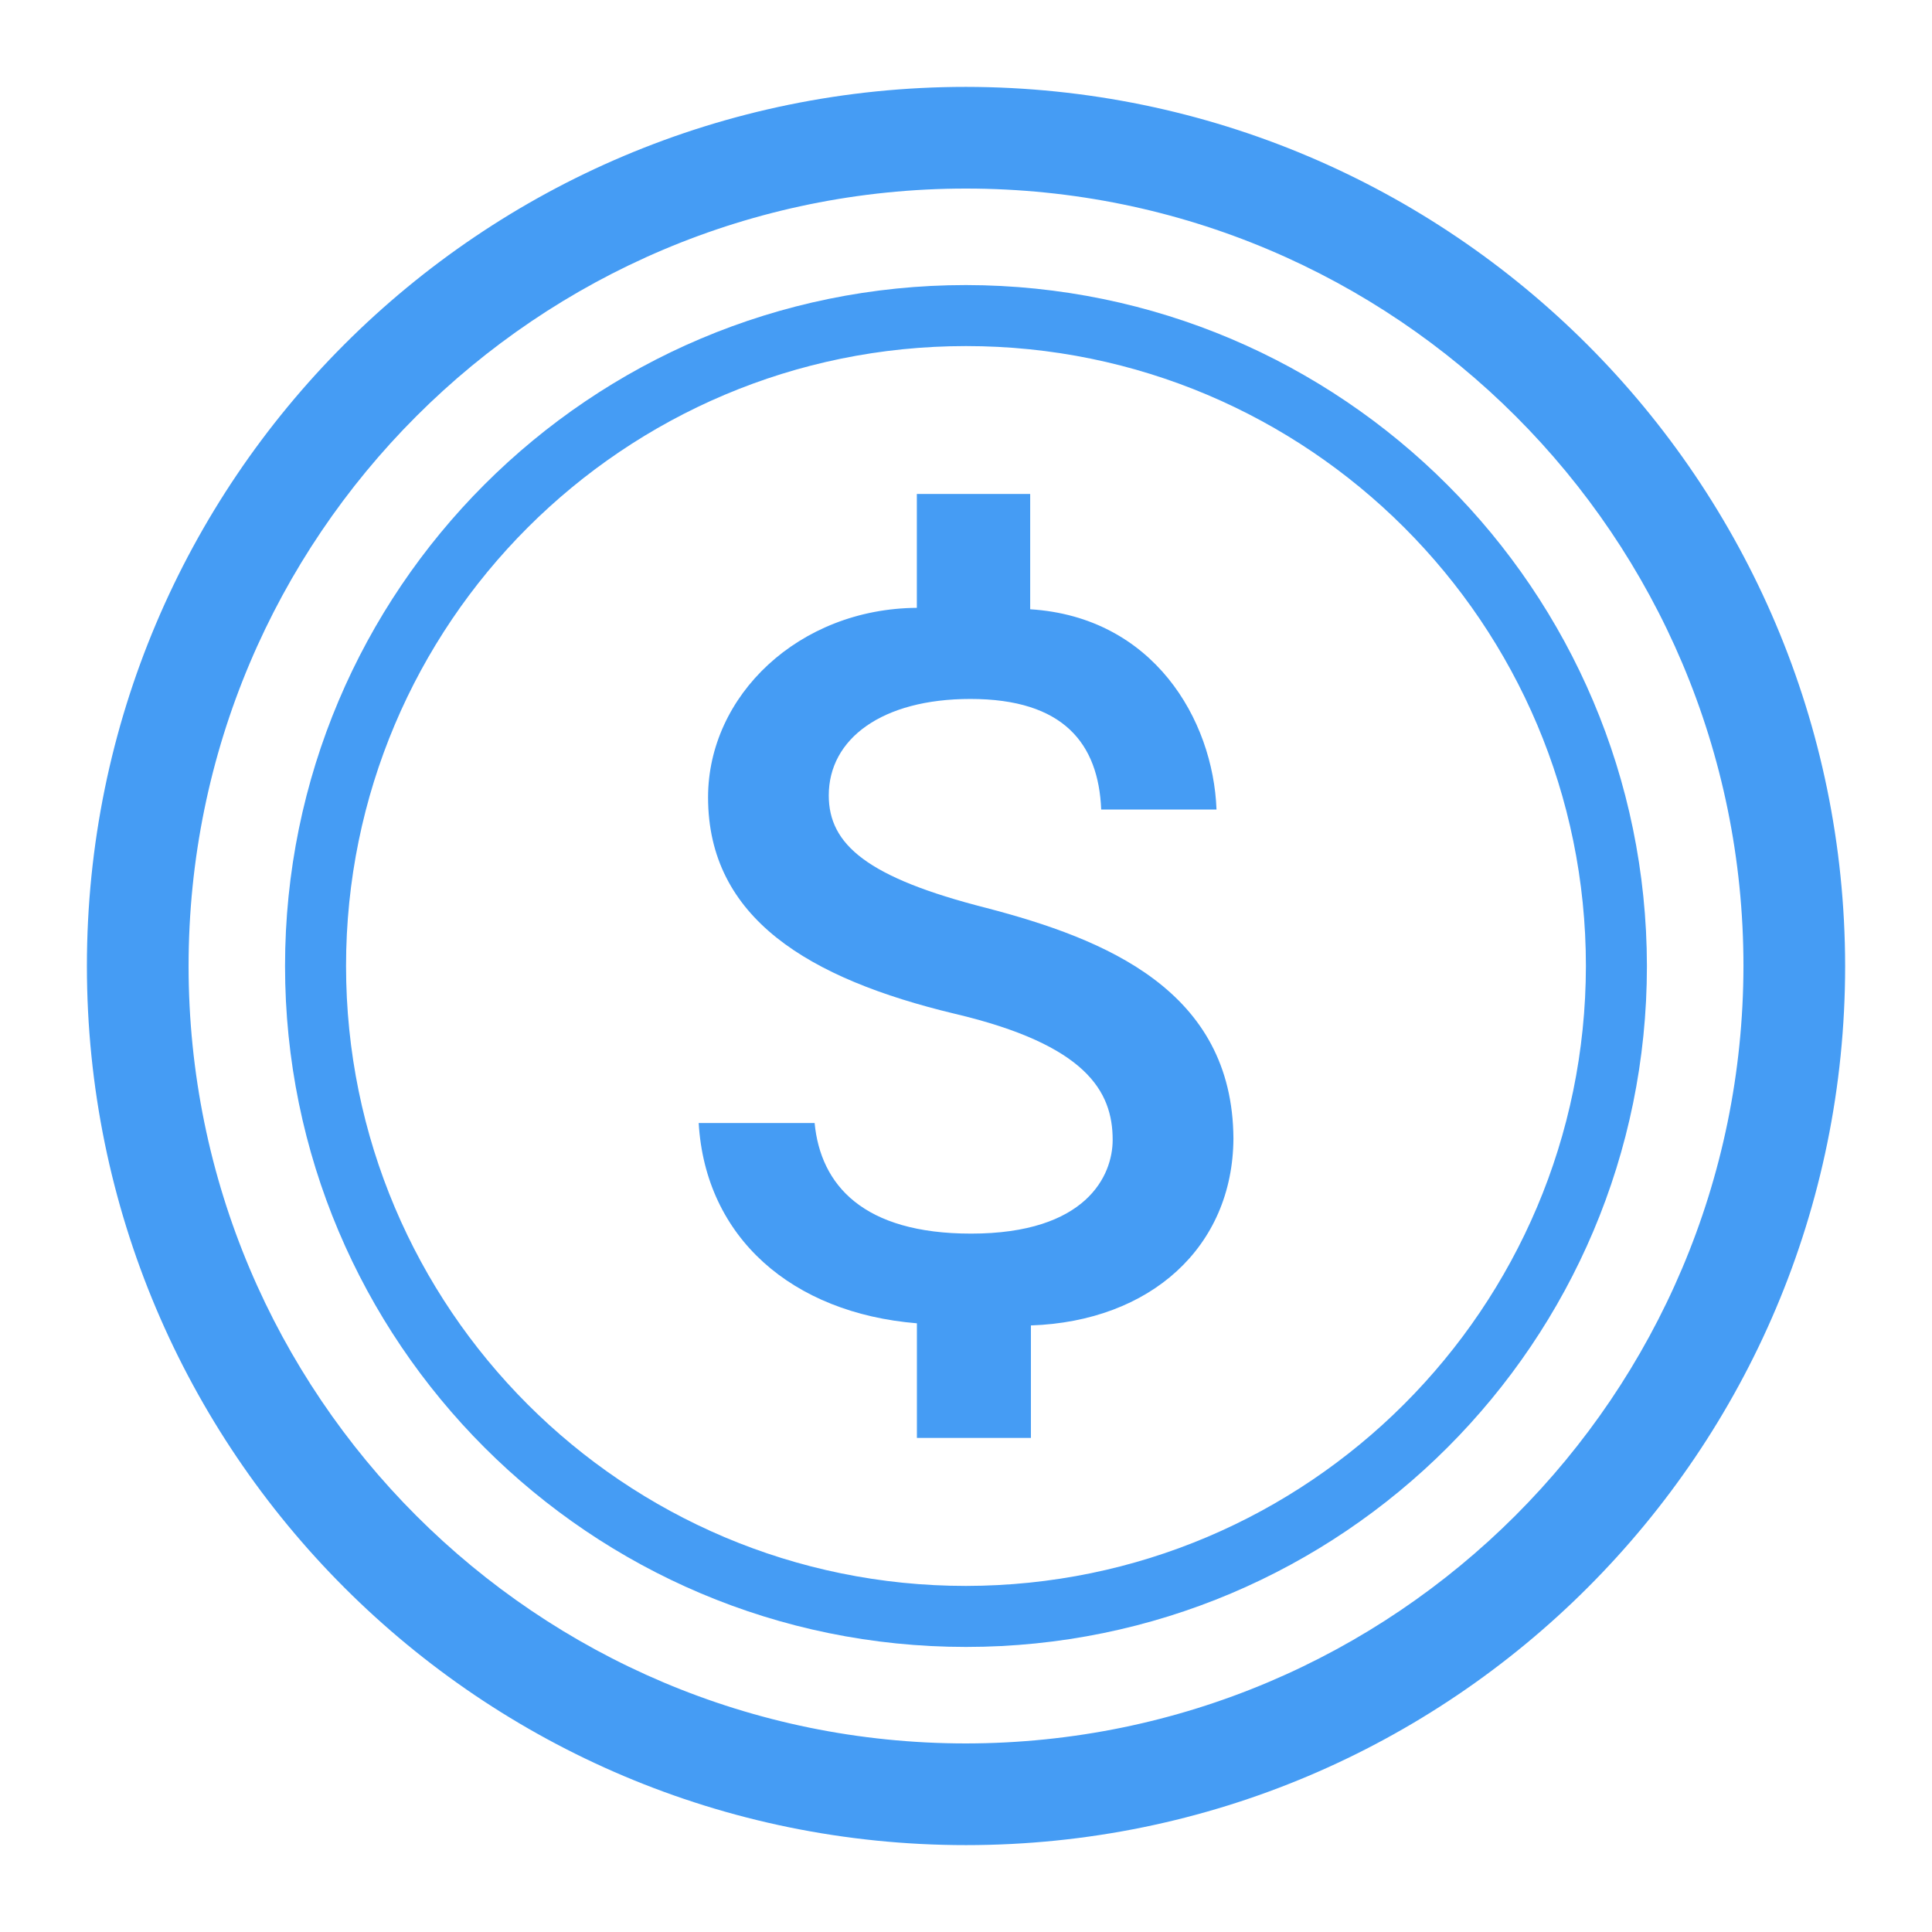
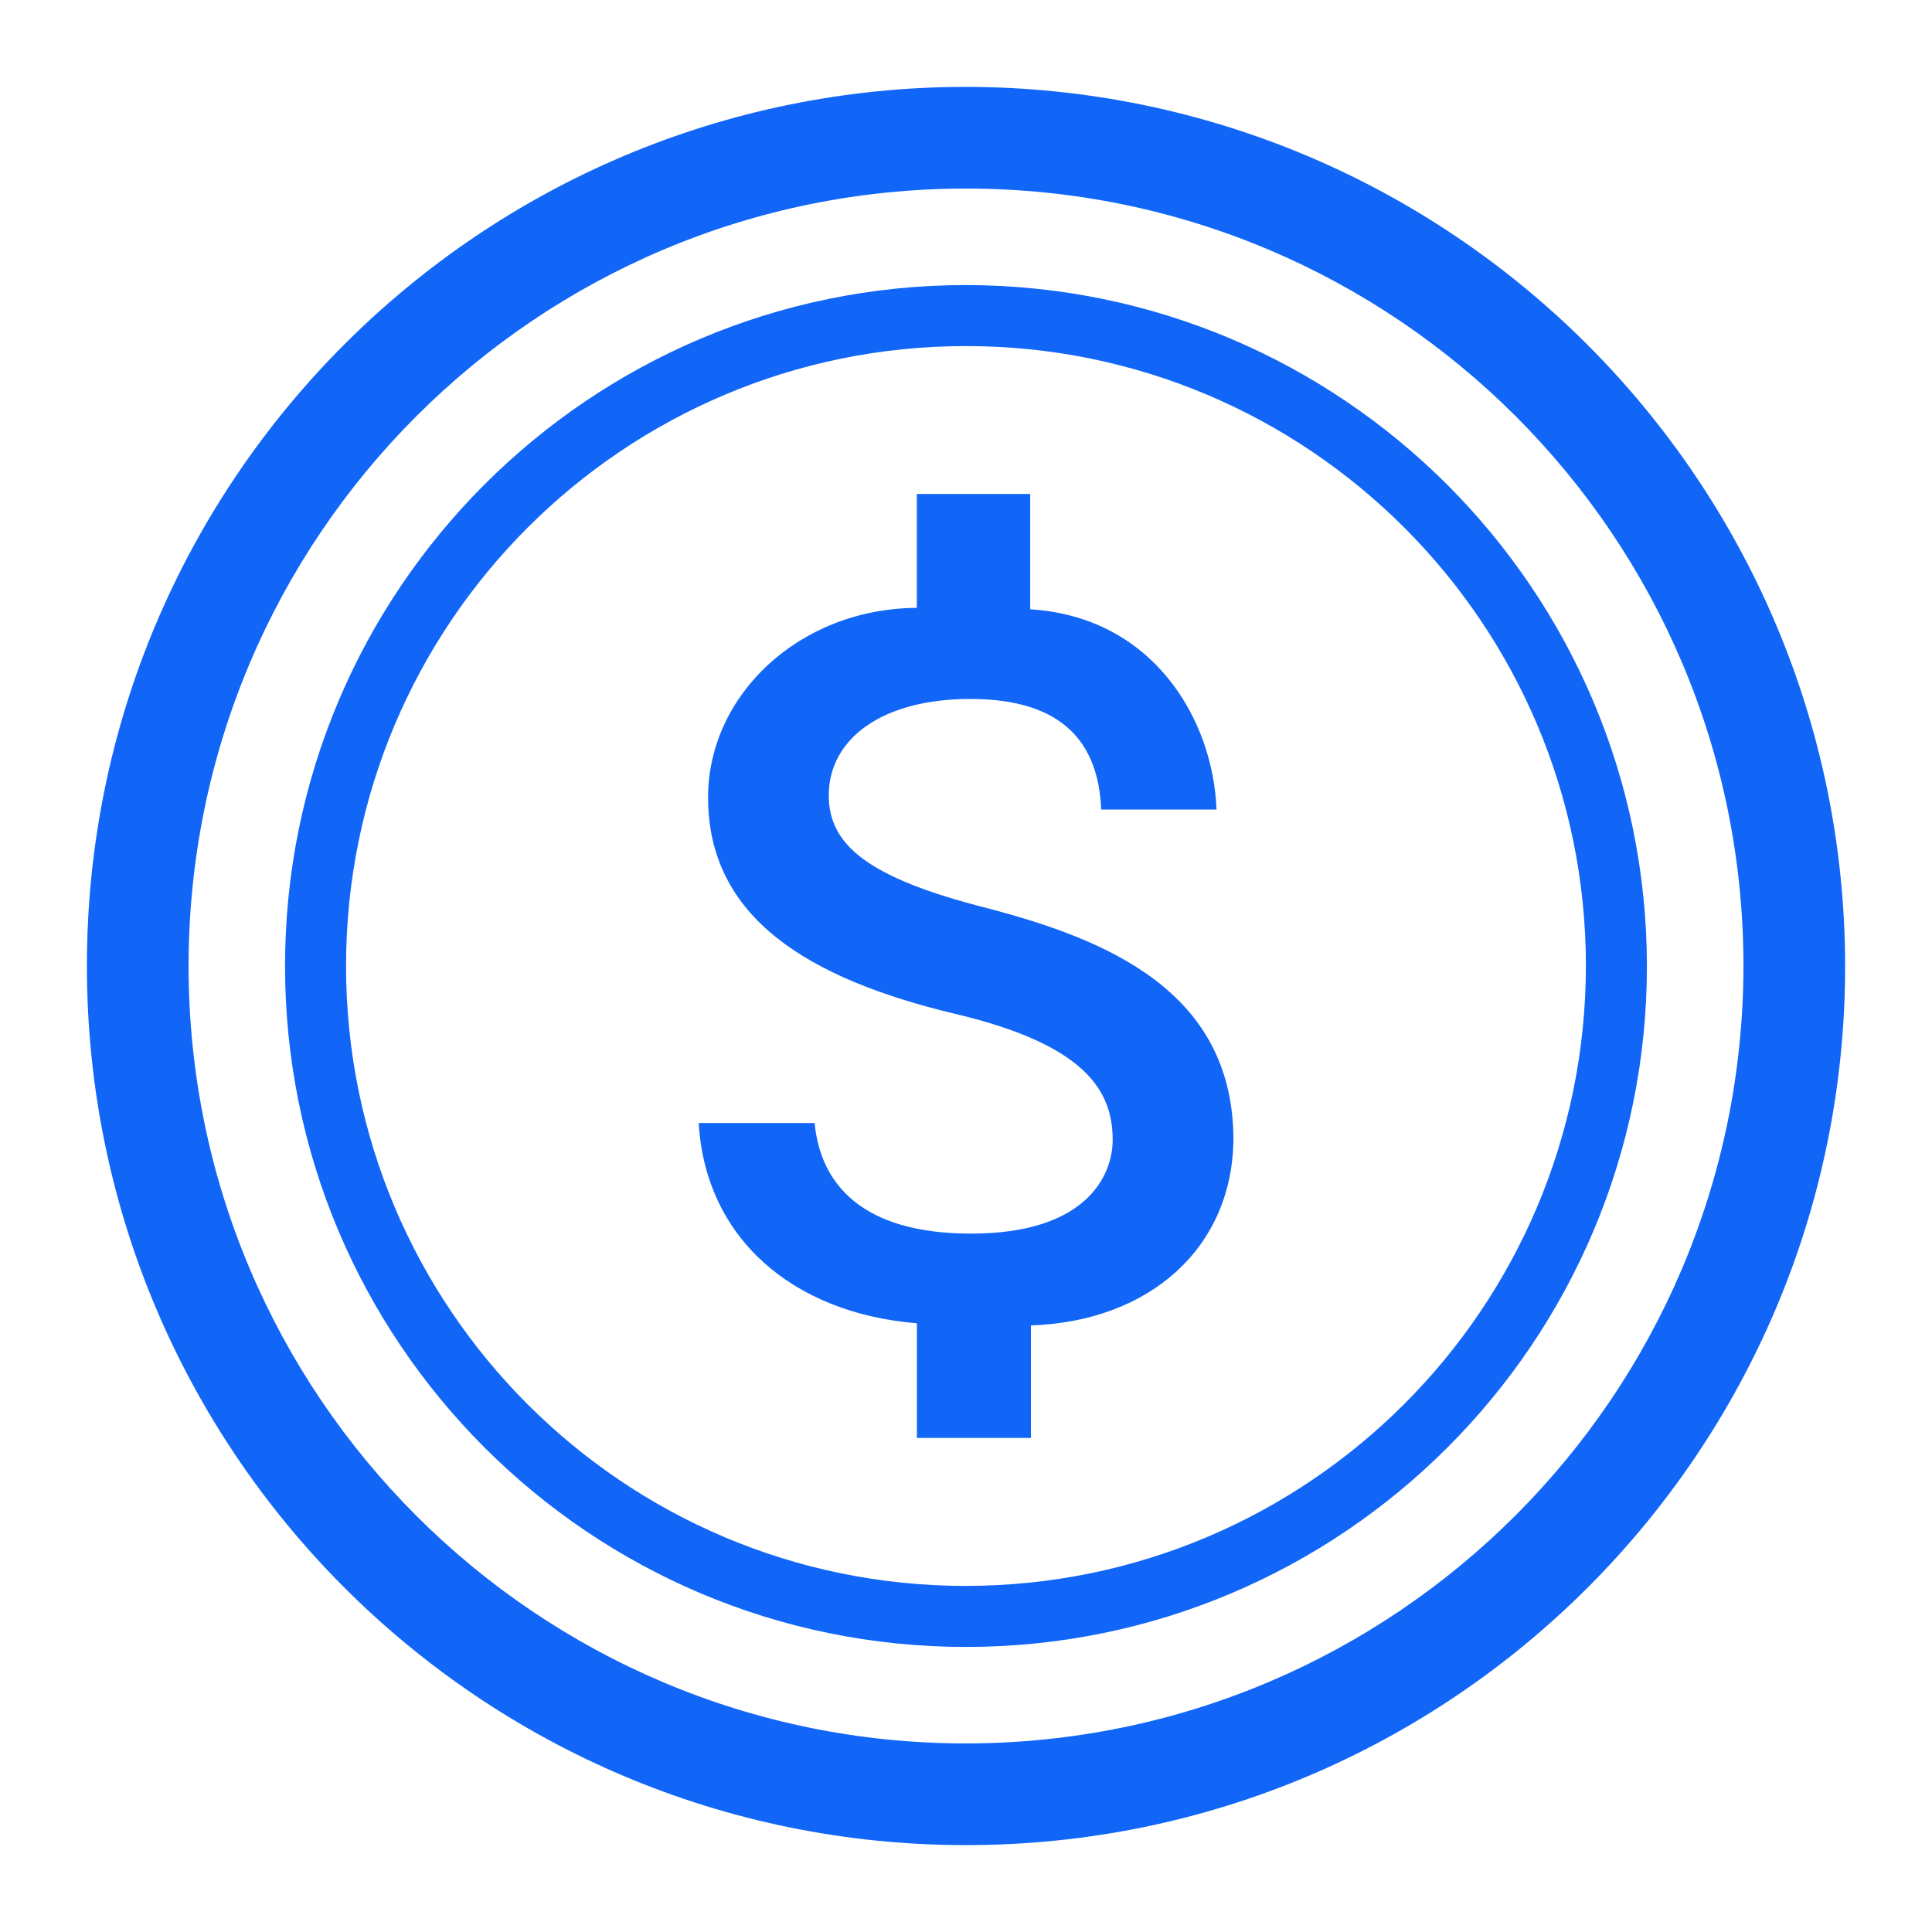
<svg xmlns="http://www.w3.org/2000/svg" id="b35ca486-8814-4fcc-866f-2410a79e26ab" data-name="Layer 1" viewBox="0 0 95 95">
-   <path d="M47.5,4.272A43.228,43.228,0,1,0,90.729,47.5,43.278,43.278,0,0,0,47.5,4.272Zm0,81.456A38.228,38.228,0,1,1,85.729,47.5,38.272,38.272,0,0,1,47.5,85.728Z" style="fill:#459CF4;fill-rule:evenodd" />
-   <path d="M47.5,14.017A33.483,33.483,0,1,0,80.982,47.5,33.521,33.521,0,0,0,47.5,14.017Zm0,63.966A30.483,30.483,0,1,1,77.982,47.5,30.517,30.517,0,0,1,47.5,77.983Z" style="fill:#459CF4;fill-rule:evenodd" />
-   <path d="M48.511,44.648c-5.869-1.492-7.759-3.117-7.759-5.537,0-2.786,2.62-4.742,6.964-4.742,4.576,0,6.3,2.189,6.432,5.438h5.67c-.165-4.443-3.123-9.474-9.162-9.848v-5.67H45.083v5.6c-5.806.039-10.266,4.31-10.266,9.317,0,5.936,4.94,8.92,12.136,10.644,6.466,1.526,7.759,3.814,7.759,6.2,0,1.757-1.293,4.609-6.963,4.609-5.306,0-7.4-2.387-7.693-5.438h-5.7c.331,5.637,4.59,9.344,10.73,9.848v5.637h5.606V65.174c5.873-.2,9.925-3.847,9.958-9.185C60.614,48.694,54.347,46.174,48.511,44.648Z" style="fill:#459CF4;fill-rule:evenodd" />
+   <path d="M47.5,4.272A43.228,43.228,0,1,0,90.729,47.5,43.278,43.278,0,0,0,47.5,4.272Zm0,81.456A38.228,38.228,0,1,1,85.729,47.5,38.272,38.272,0,0,1,47.5,85.728Z" style="fill:#1166F8;fill-rule:evenodd" />
+   <path d="M47.5,14.017A33.483,33.483,0,1,0,80.982,47.5,33.521,33.521,0,0,0,47.5,14.017Zm0,63.966A30.483,30.483,0,1,1,77.982,47.5,30.517,30.517,0,0,1,47.5,77.983Z" style="fill:#1166F8;fill-rule:evenodd" />
+   <path d="M48.511,44.648c-5.869-1.492-7.759-3.117-7.759-5.537,0-2.786,2.62-4.742,6.964-4.742,4.576,0,6.3,2.189,6.432,5.438h5.67c-.165-4.443-3.123-9.474-9.162-9.848v-5.67H45.083v5.6c-5.806.039-10.266,4.31-10.266,9.317,0,5.936,4.94,8.92,12.136,10.644,6.466,1.526,7.759,3.814,7.759,6.2,0,1.757-1.293,4.609-6.963,4.609-5.306,0-7.4-2.387-7.693-5.438h-5.7c.331,5.637,4.59,9.344,10.73,9.848v5.637h5.606V65.174c5.873-.2,9.925-3.847,9.958-9.185C60.614,48.694,54.347,46.174,48.511,44.648Z" style="fill:#1166F8;fill-rule:evenodd" />
</svg>
